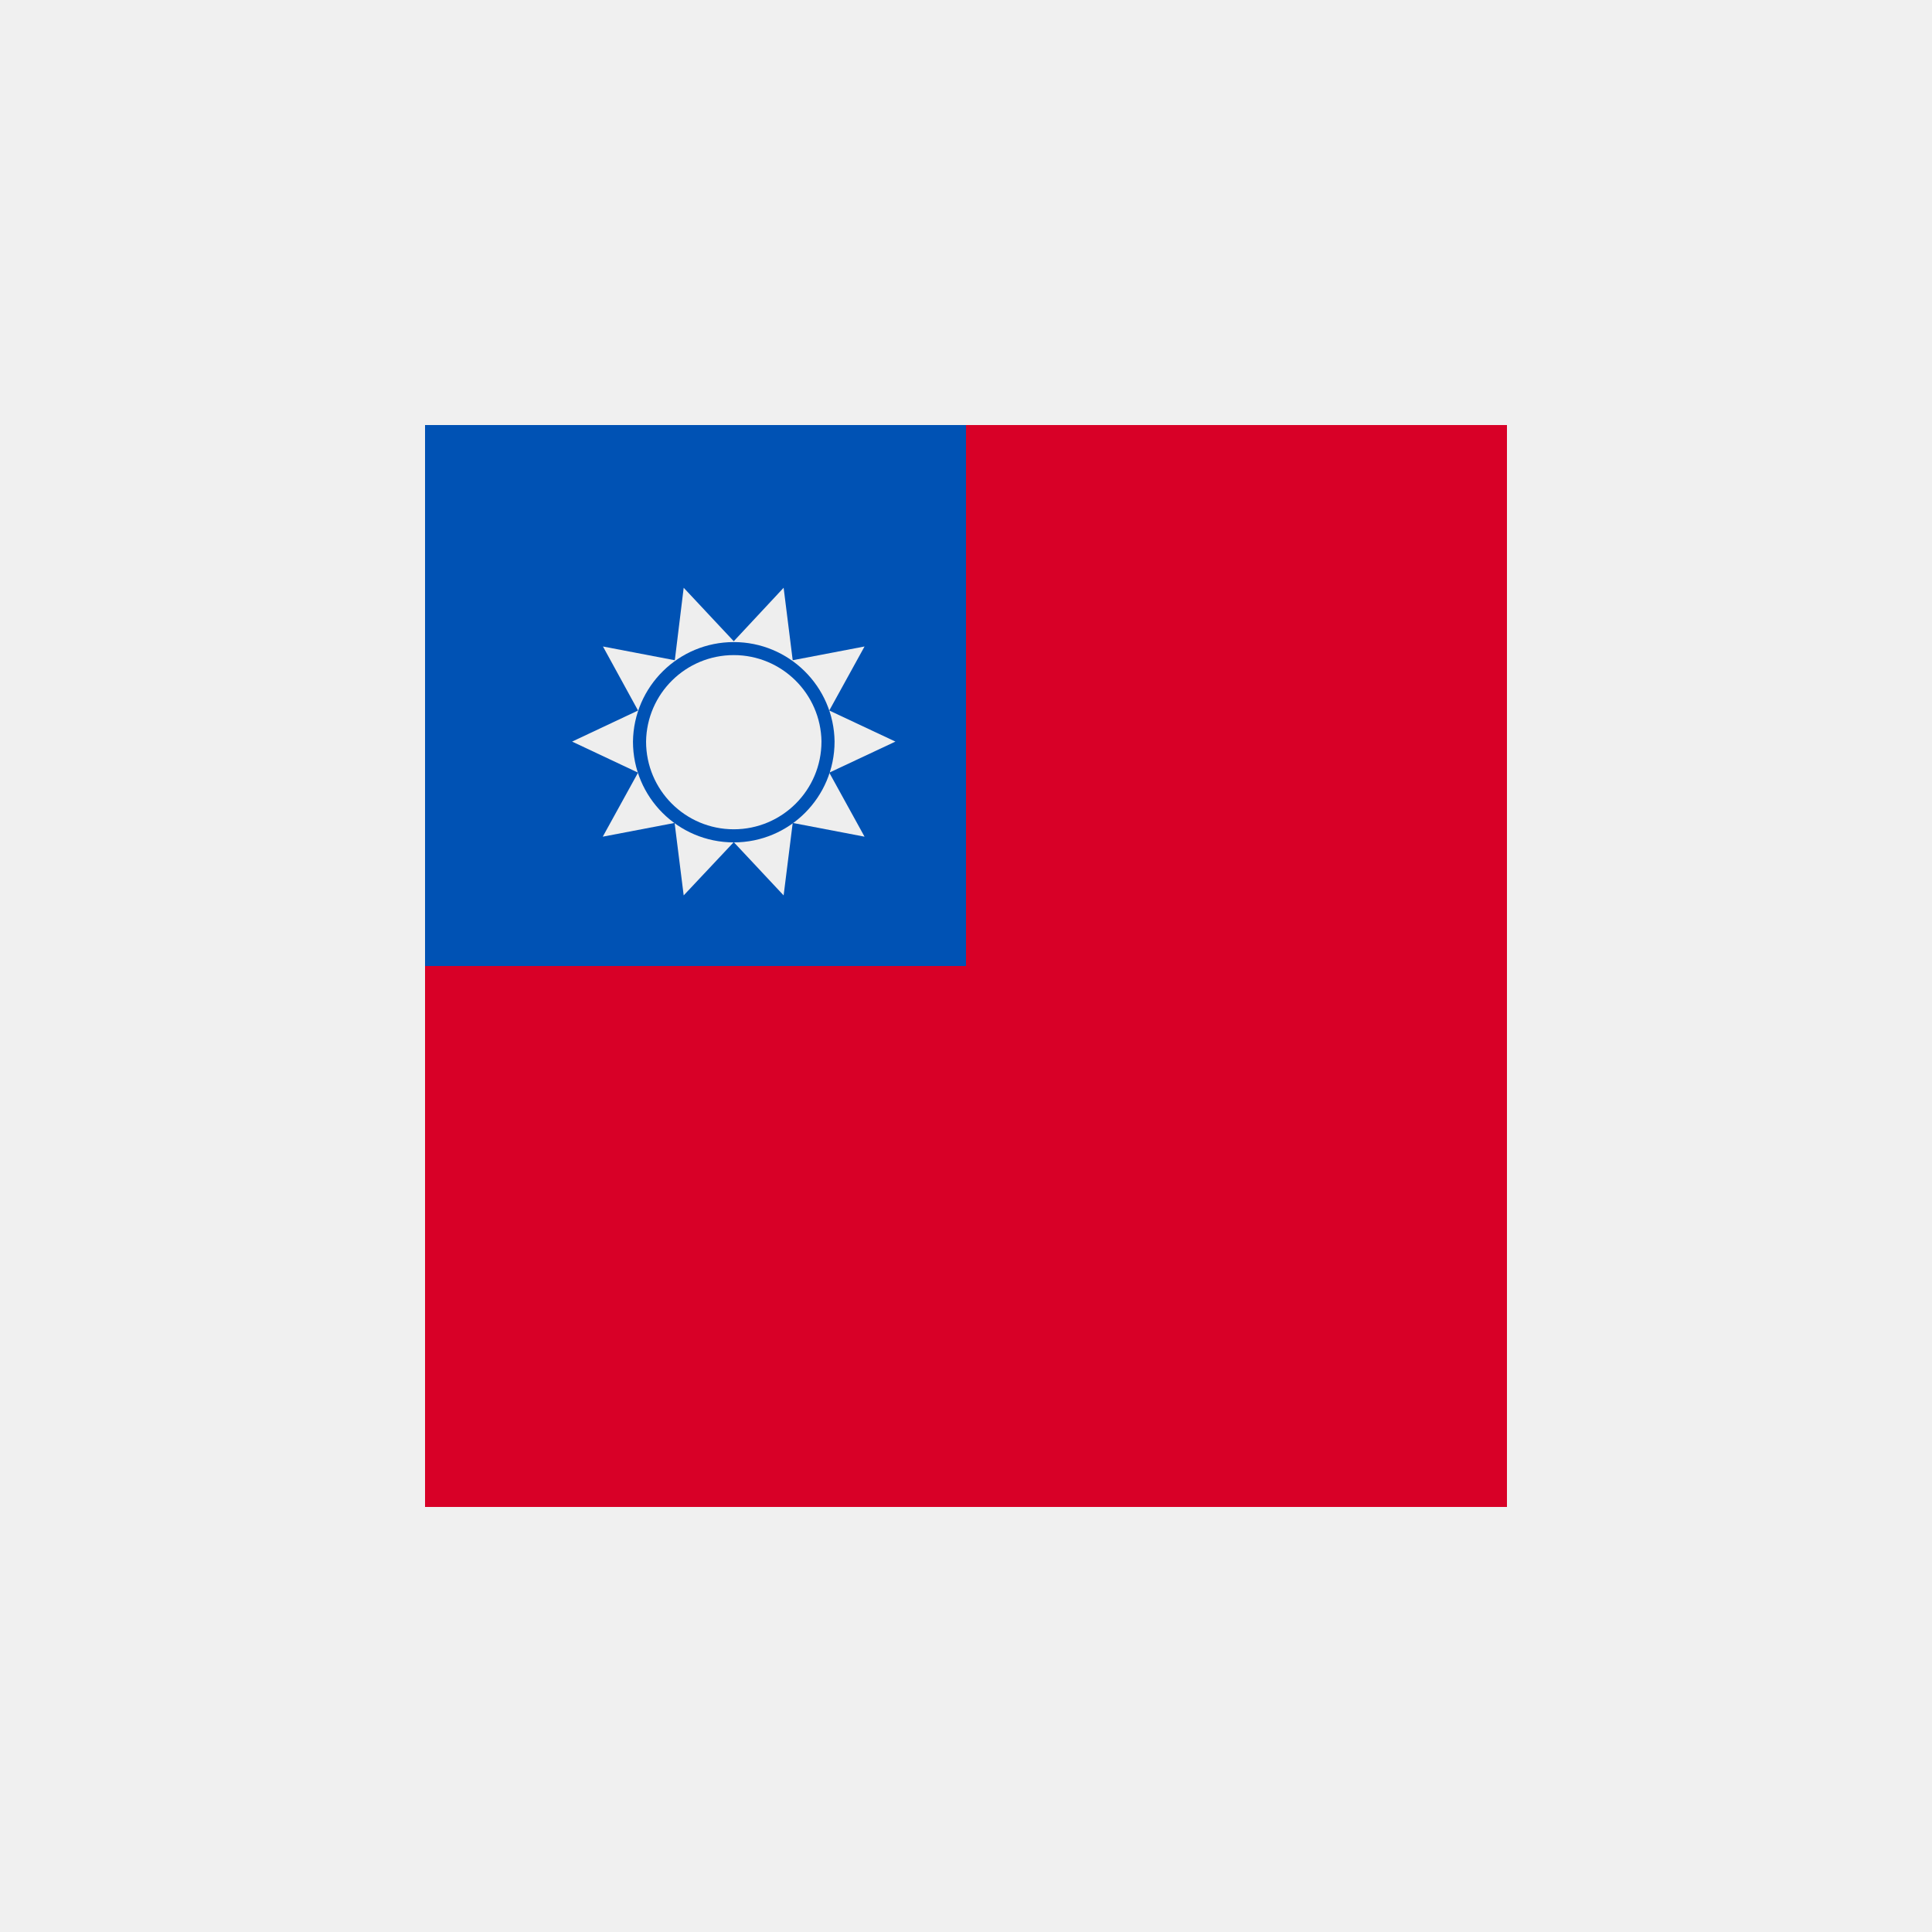
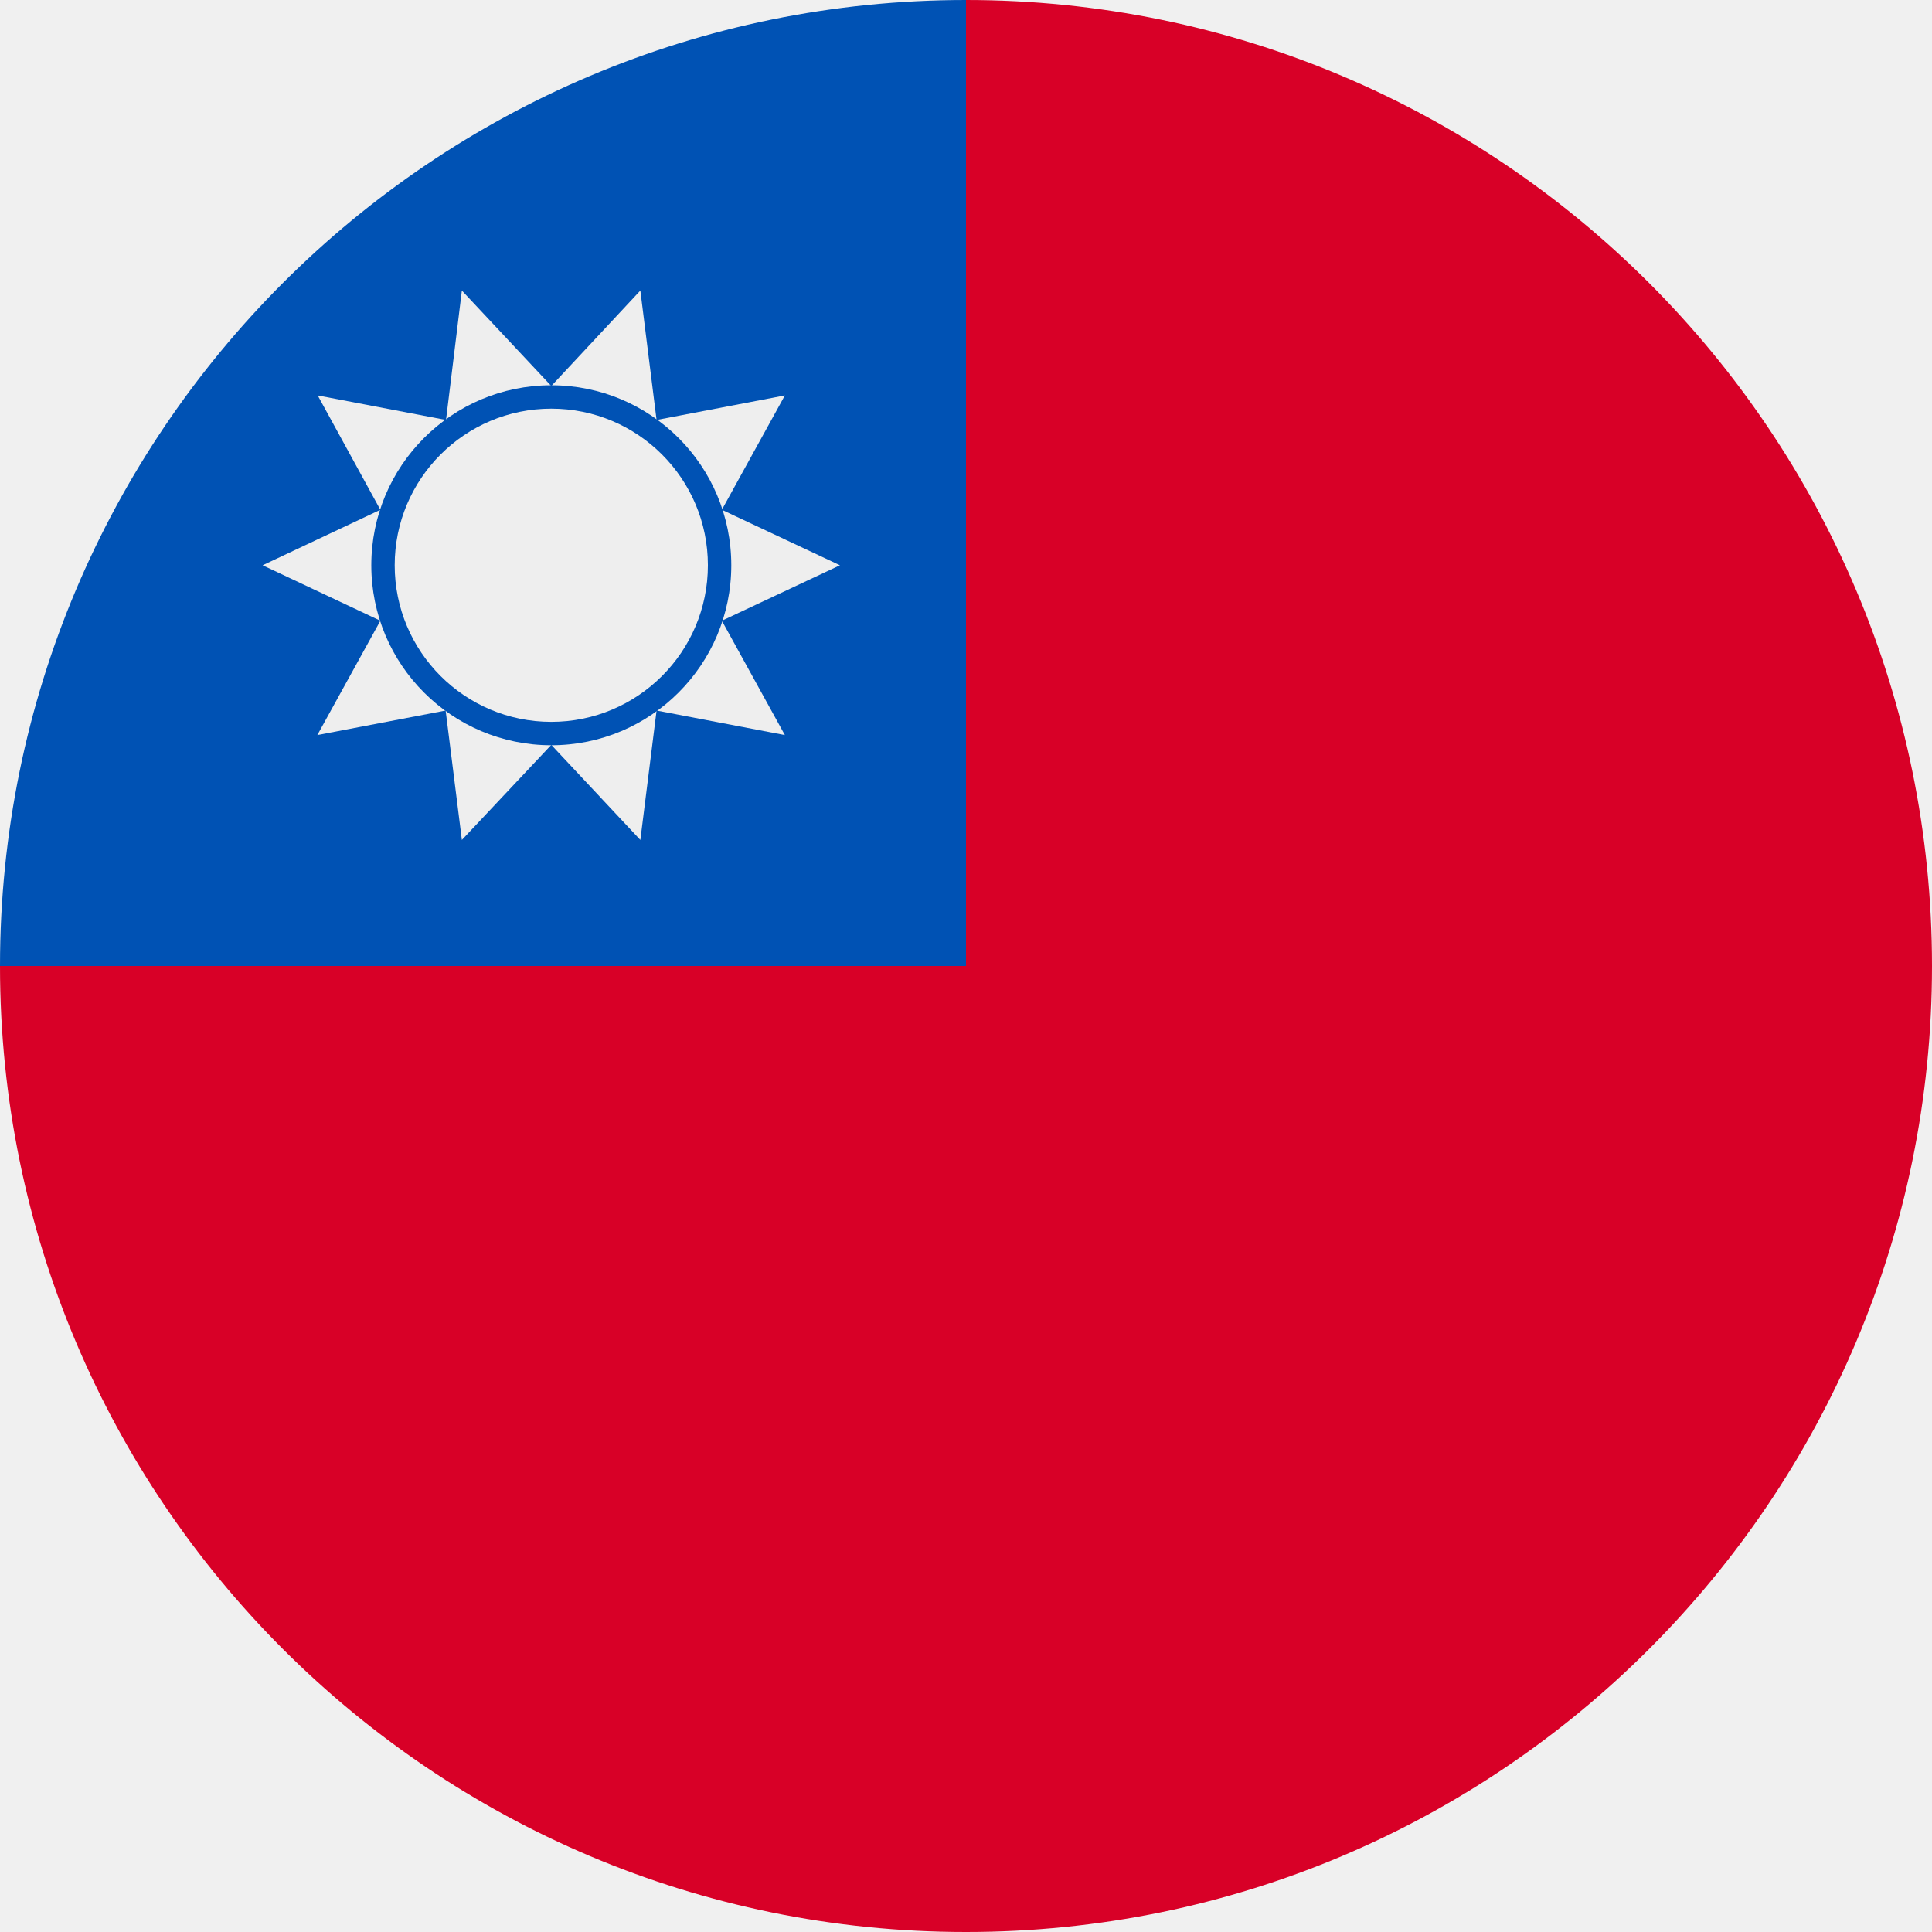
- <svg xmlns="http://www.w3.org/2000/svg" version="1.1" width="64" height="64" viewBox="0,0,256,256">
-   <g transform="translate(38.4,38.4) scale(0.7,0.7)">
-     <g fill="none" fill-rule="nonzero" stroke="none" stroke-width="1" stroke-linecap="butt" stroke-linejoin="miter" stroke-miterlimit="10" stroke-dasharray="" stroke-dashoffset="0" font-family="none" font-weight="none" font-size="none" text-anchor="none" style="mix-blend-mode: normal">
-       <g>
-         <g transform="translate(25.6,25.6) scale(0.8,0.8)">
-           <g>
-             <g transform="scale(4,4)">
-               <g>
-                 <path d="M0,32l32,-32h32v64h-64z" fill="#d80027" />
-                 <path d="M32,32v-32h-32v32z" fill="#0052b4" />
-                 <path d="M27.825,18.725l-3.913,1.837l2.087,3.788l-4.25,-0.813l-0.537,4.287l-2.95,-3.15l-2.962,3.15l-0.537,-4.287l-4.25,0.813l2.087,-3.788l-3.9,-1.837l3.9,-1.837l-2.075,-3.788l4.25,0.813l0.525,-4.287l2.962,3.163l2.95,-3.164l0.537,4.287l4.25,-0.813l-2.087,3.788z" fill="#eeeeee" />
-                 <path d="M24.225,18.725c0,3.293 -2.67,5.963 -5.963,5.963c-3.293,-0.001 -5.962,-2.67 -5.962,-5.963c0.042,-3.263 2.699,-5.886 5.963,-5.886c3.263,0 5.92,2.623 5.963,5.886z" fill="#0052b4" />
-                 <path d="M23.45,18.725c0,2.865 -2.323,5.188 -5.188,5.188c-2.865,-0.001 -5.187,-2.323 -5.187,-5.188c0.039,-2.837 2.35,-5.116 5.188,-5.116c2.837,0 5.148,2.279 5.188,5.116z" fill="#eeeeee" />
-               </g>
-             </g>
-           </g>
-         </g>
-       </g>
-     </g>
+ <svg xmlns="http://www.w3.org/2000/svg" width="512" height="512" viewBox="0 0 512 512">
+   <mask id="a">
+     <circle cx="256" cy="256" r="256" fill="#fff" />
+   </mask>
+   <g mask="url(#a)">
+     <path fill="#d80027" d="M0 256 256 0h256v512H0z" />
+     <path fill="#0052b4" d="M256 256V0H0v256z" />
+     <path fill="#eee" d="m222.6 149.8-31.3 14.7 16.7 30.3-34-6.5-4.3 34.3-23.6-25.2-23.7 25.2-4.3-34.3-34 6.5 16.7-30.3-31.2-14.7 31.2-14.7-16.6-30.3 34 6.5 4.2-34.3 23.7 25.3L169.7 77l4.3 34.3 34-6.5-16.7 30.3z" />
+     <circle cx="146.1" cy="149.8" r="47.7" fill="#0052b4" />
+     <circle cx="146.1" cy="149.8" r="41.5" fill="#eee" />
  </g>
</svg>
